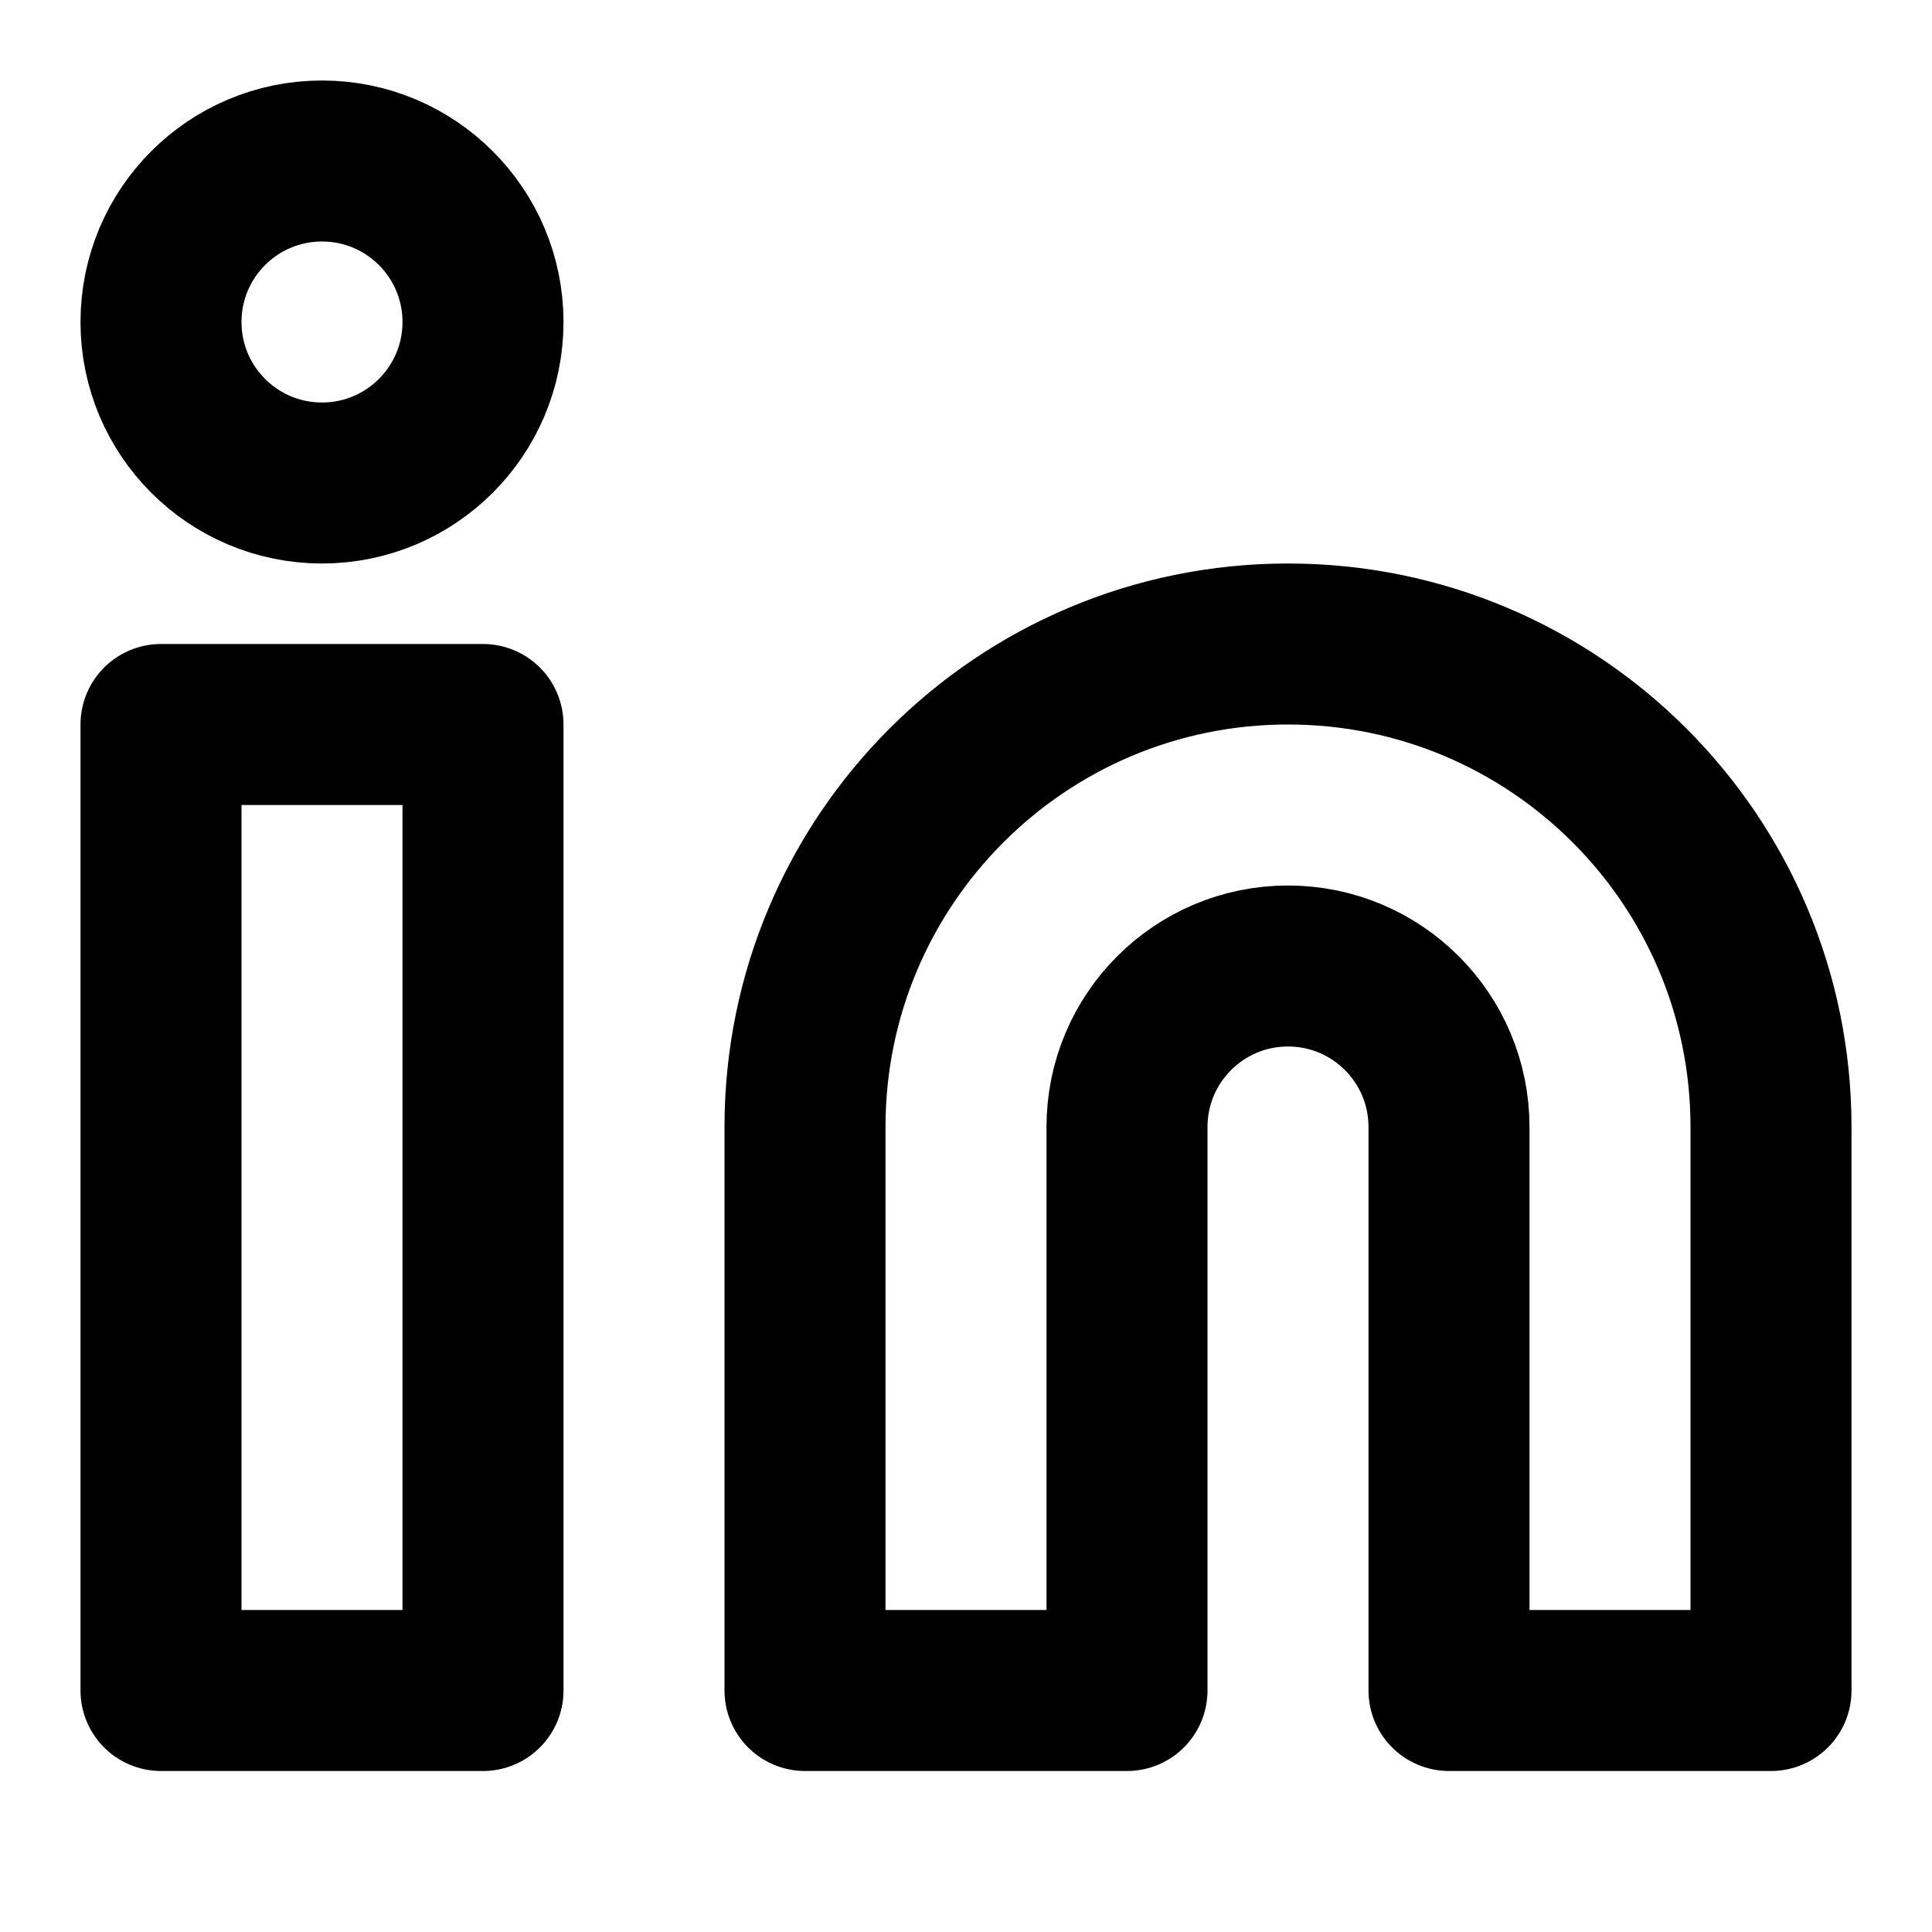
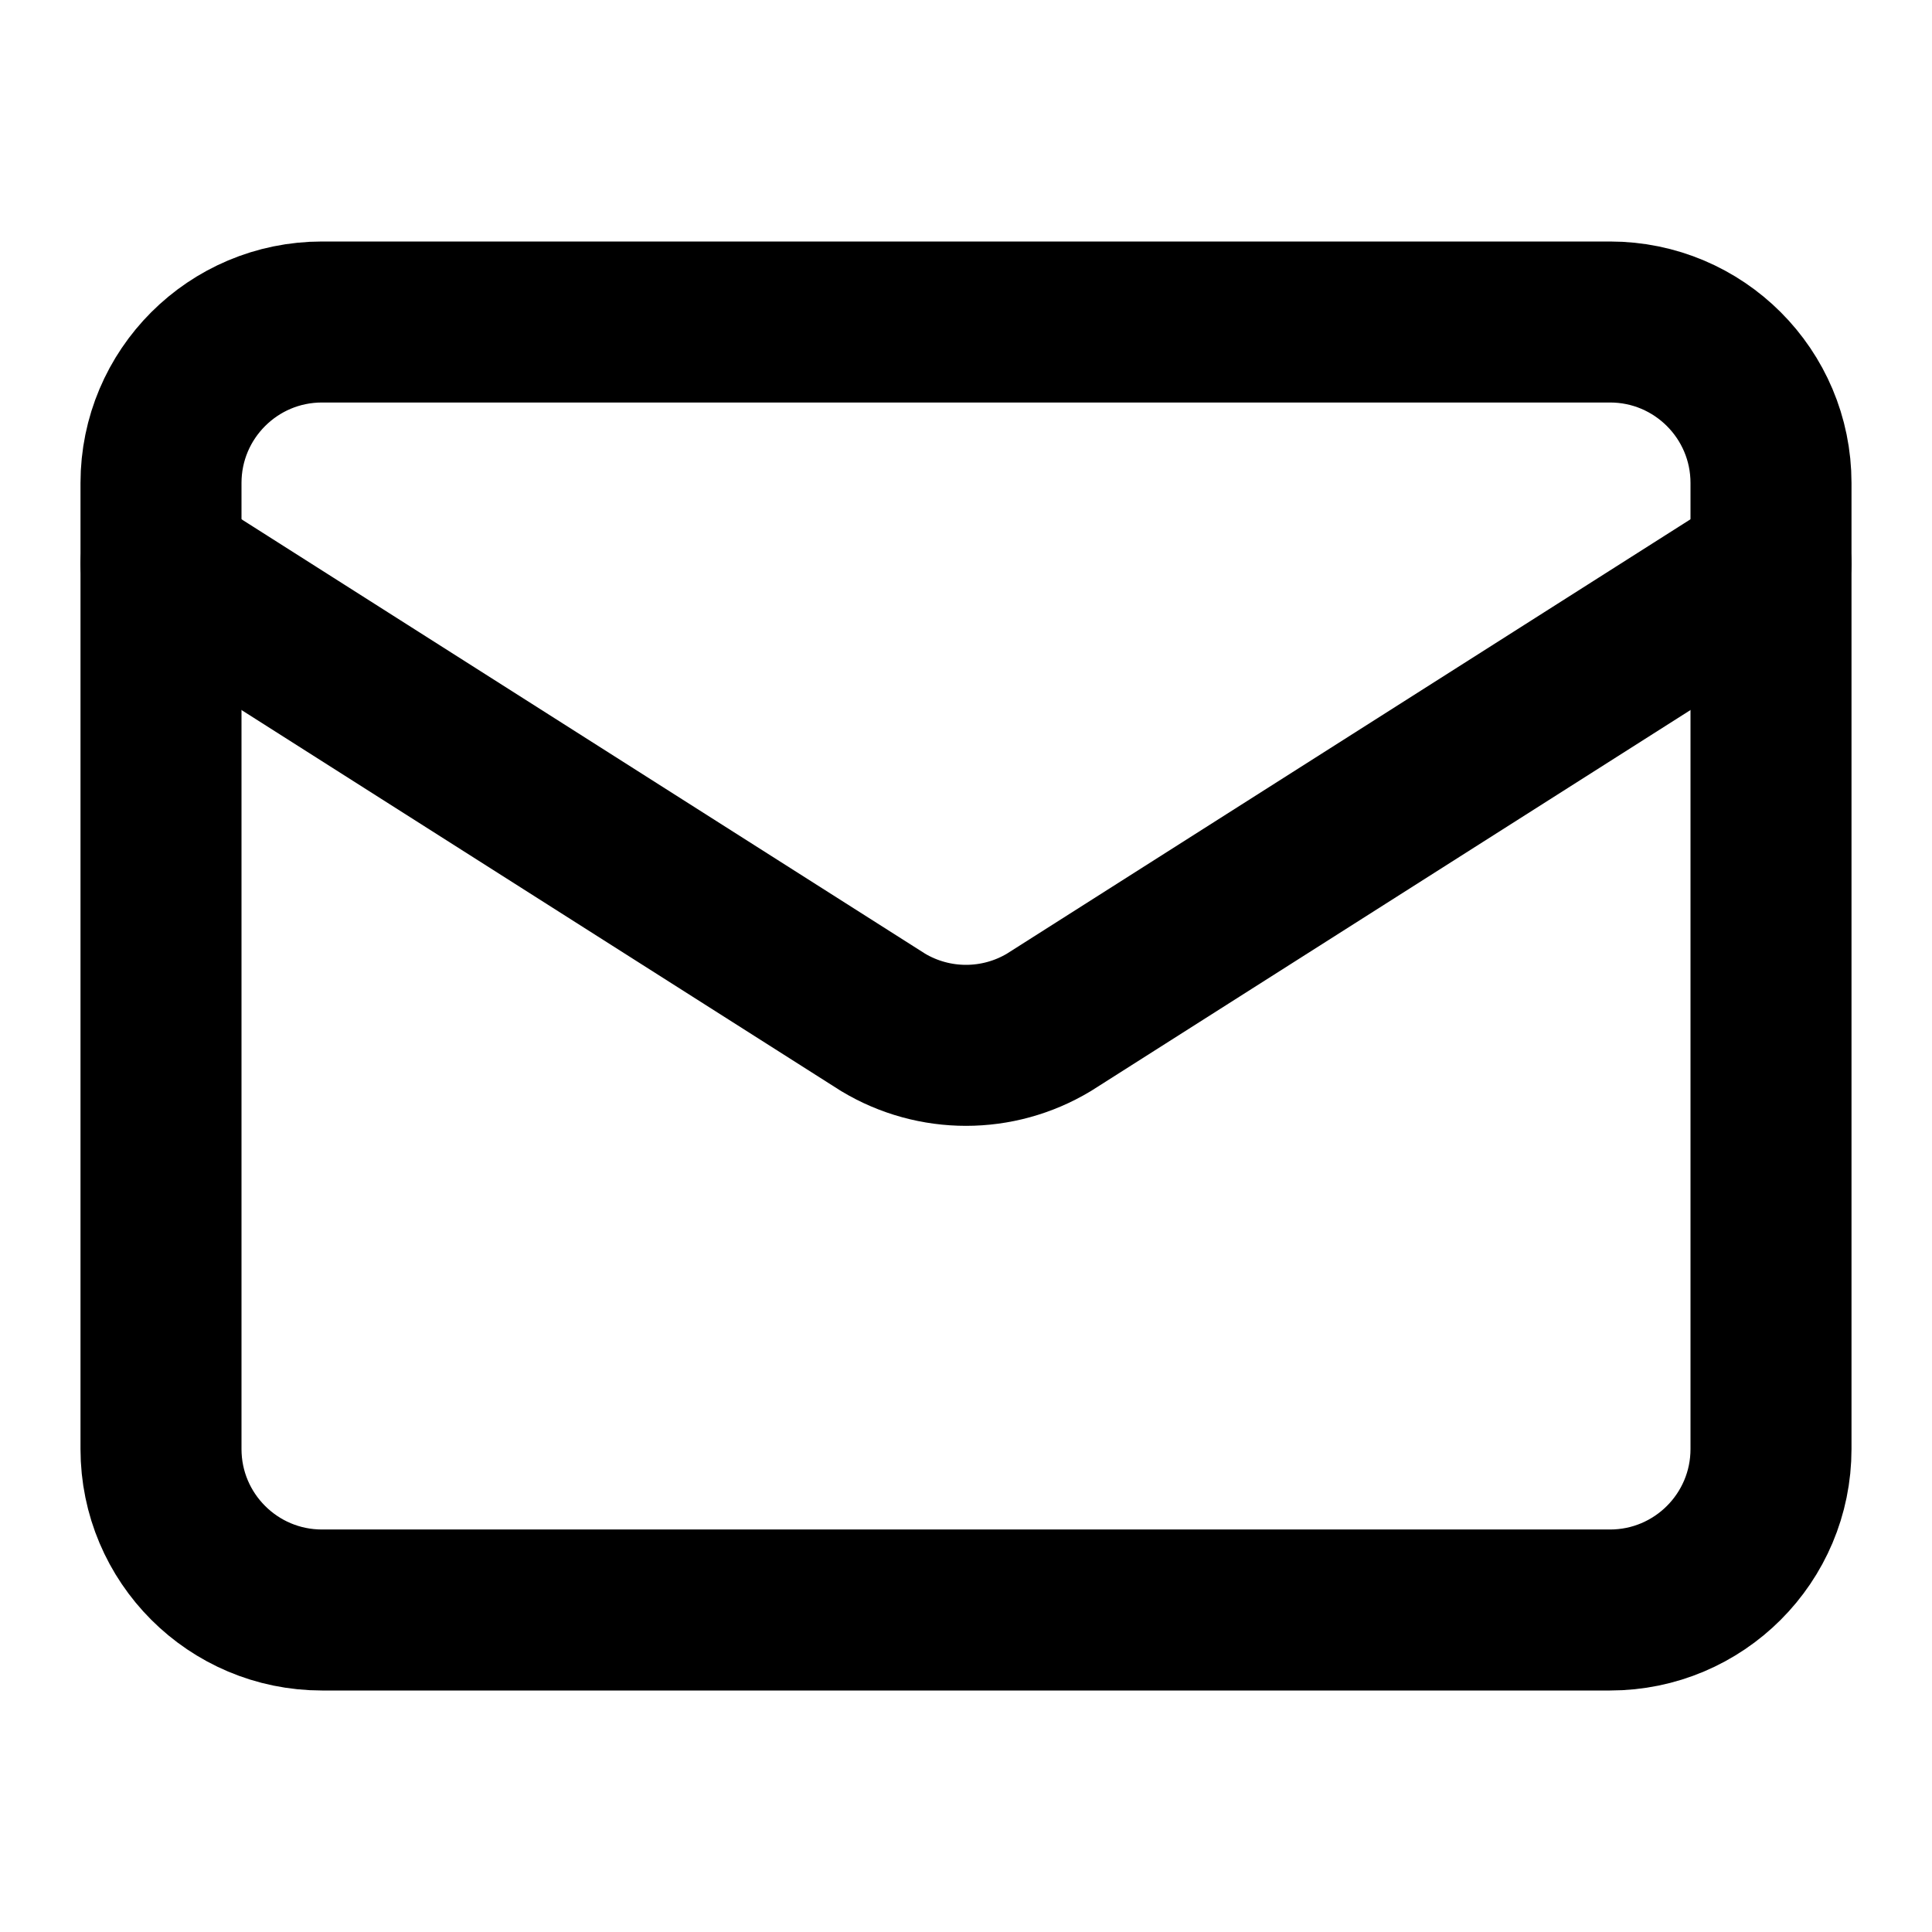
<svg xmlns="http://www.w3.org/2000/svg" width="24" height="24" viewBox="0 0 24 24" fill="none" stroke="currentColor" stroke-width="2" stroke-linecap="round" stroke-linejoin="round" aria-hidden="true">
-   <path d="M16 8a6 6 0 0 1 6 6v7h-4v-7a2 2 0 0 0-2-2 2 2 0 0 0-2 2v7h-4v-7a6 6 0 0 1 6-6z" />
-   <rect width="4" height="12" x="2" y="9" />
-   <circle cx="4" cy="4" r="2" />
+   <rect width="20" height="16" x="2" y="4" rx="2" />
+   <path d="m22 7-8.97 5.7a2 2 0 0 1-2.06 0L2 7" />
</svg>
